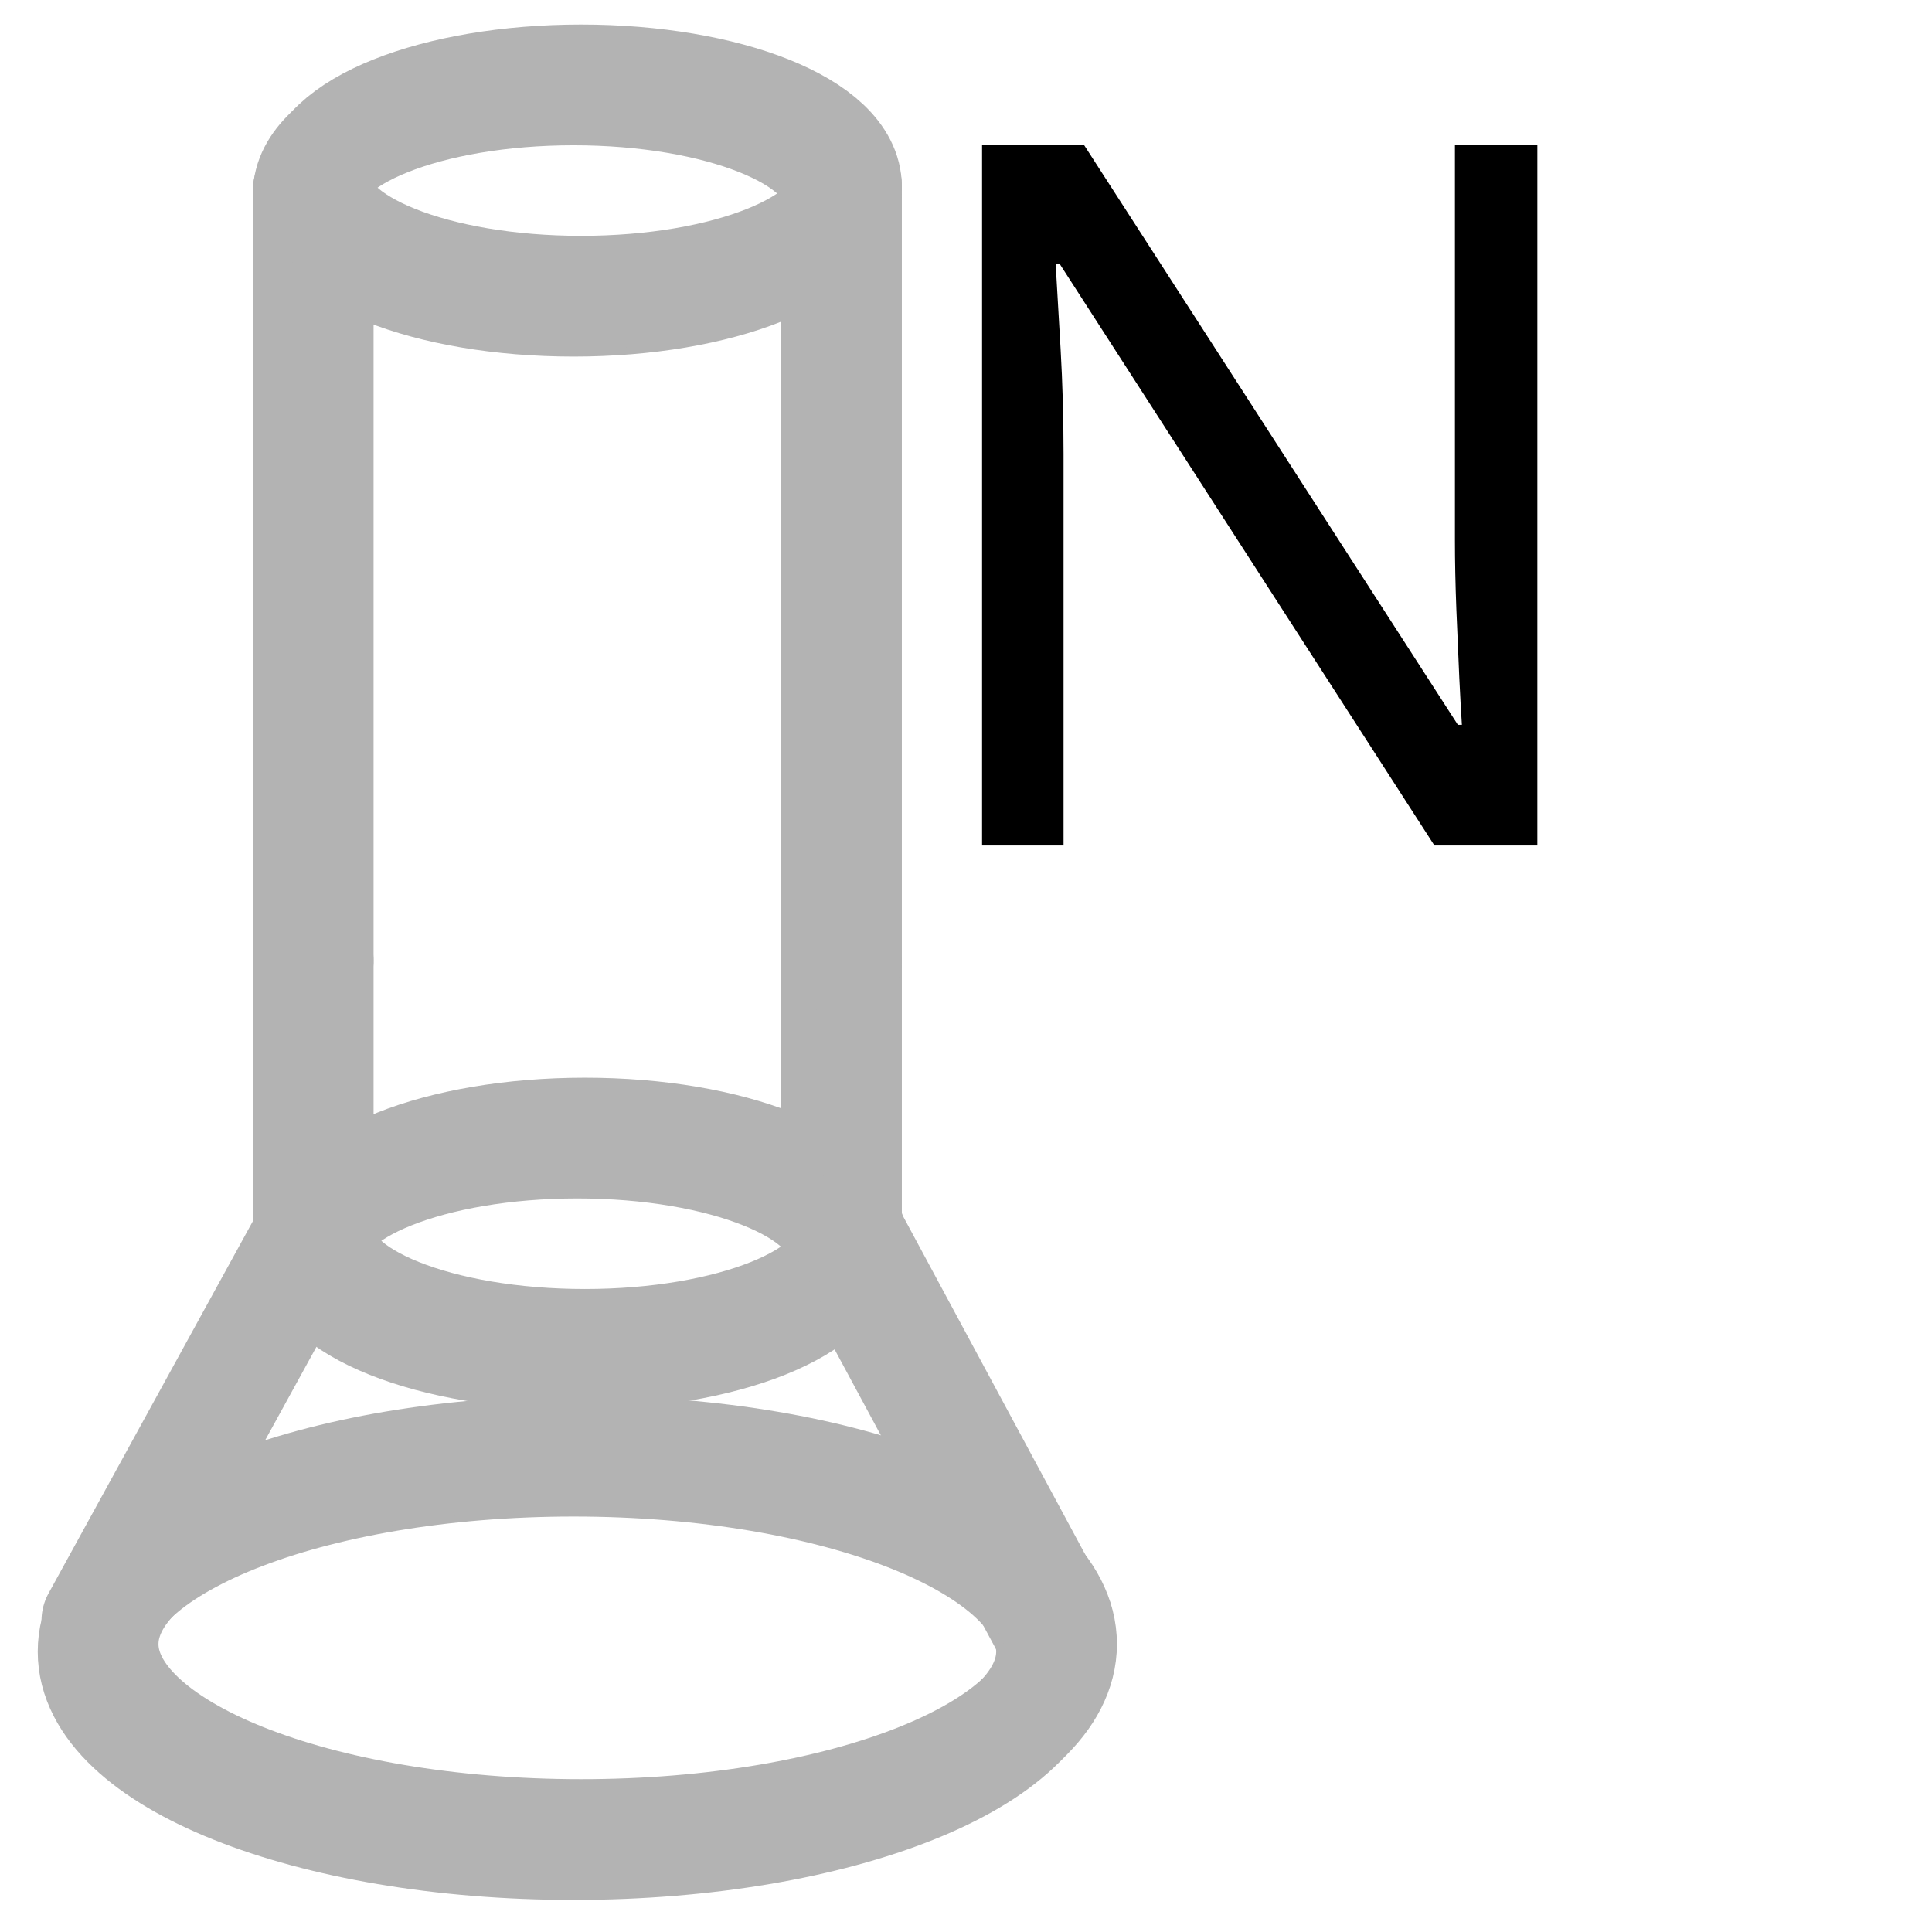
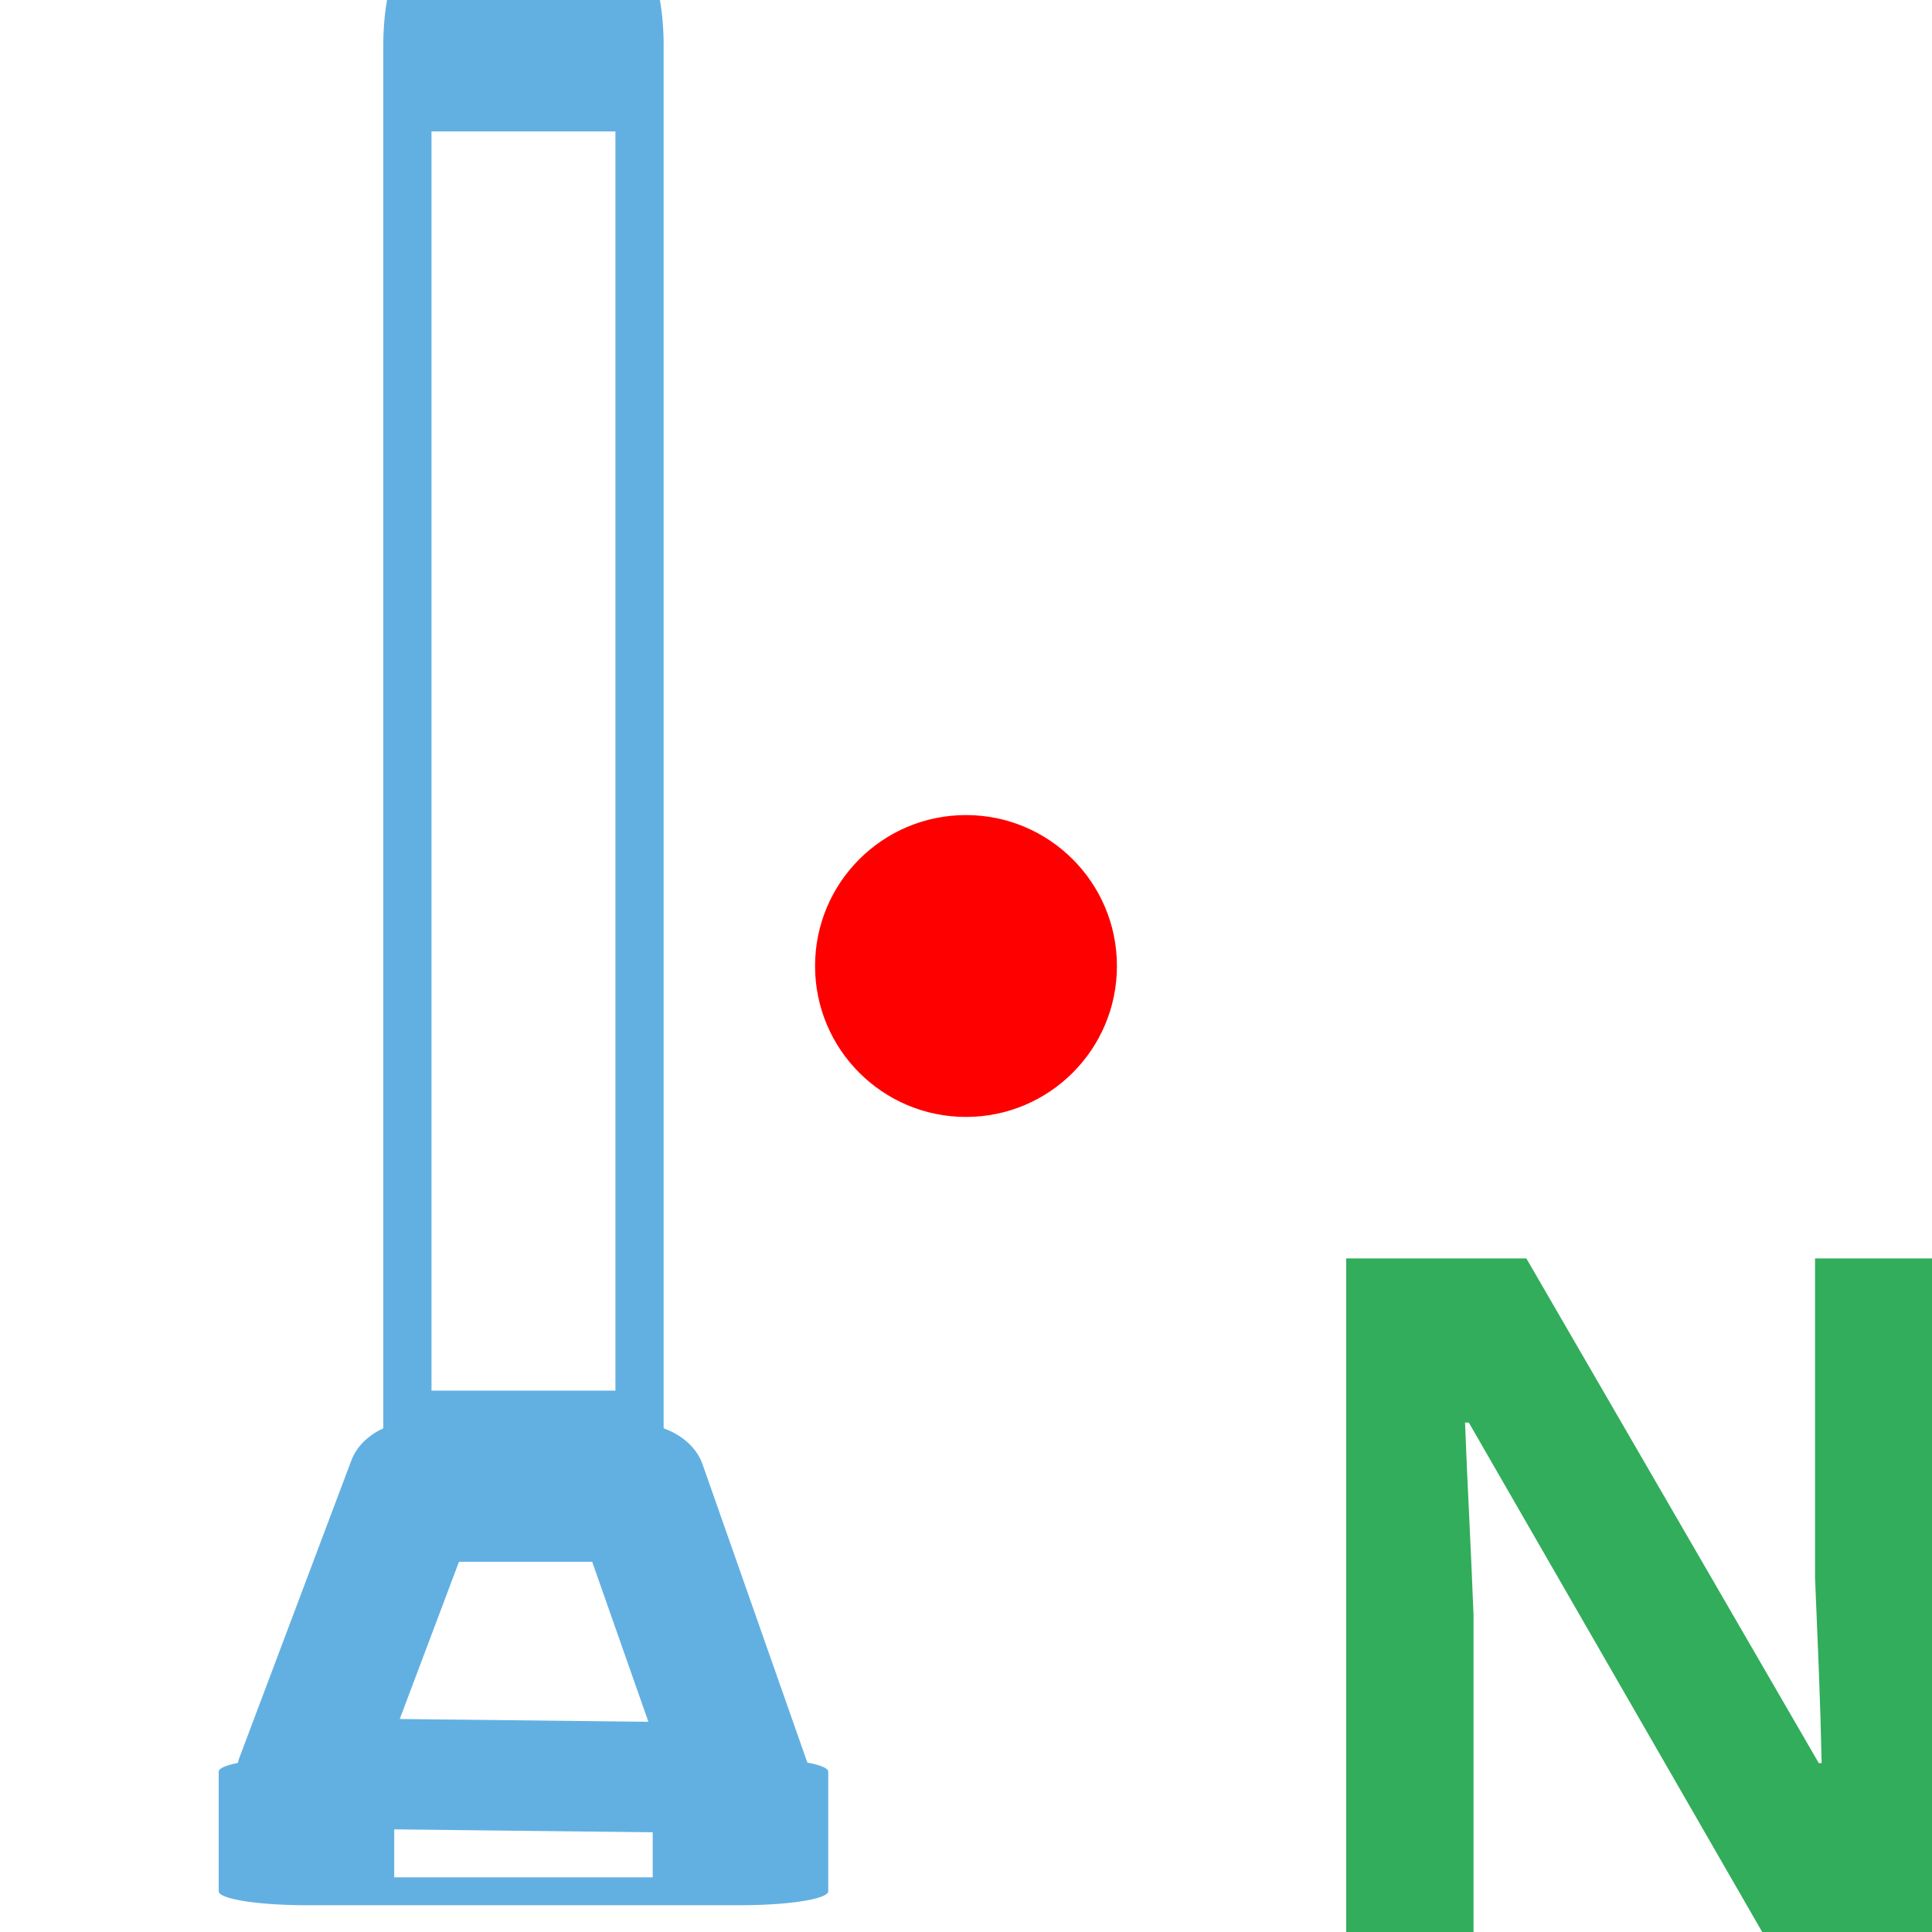
- <svg xmlns="http://www.w3.org/2000/svg" id="_レイヤー_1" data-name="レイヤー 1" viewBox="0 0 256 256">
-   <defs>
-     <style>
-       .cls-1 {
-         font-family: Swiss721BT-BlackExtended, 'Swis721 BlkEx BT';
-         font-size: 130px;
-       }
- 
-       .cls-2 {
-         fill: none;
-         stroke: #b3b3b3;
-         stroke-linecap: round;
-         stroke-miterlimit: 10;
-         stroke-width: 15px;
-       }
-     </style>
-   </defs>
-   <g>
-     <line class="cls-2" x1="41" y1="128.3" x2="41" y2="165.3" />
-     <line class="cls-2" x1="111" y1="128.3" x2="111" y2="165.3" />
-     <ellipse class="cls-2" cx="76.5" cy="165.3" rx="35" ry="14" />
-     <line class="cls-2" x1="41" y1="25.25" x2="41" y2="128.3" />
-     <line class="cls-2" x1="111" y1="25.61" x2="111" y2="128.3" />
-     <line class="cls-2" x1="41" y1="163.75" x2="13" y2="214.75" />
-     <line class="cls-2" x1="111" y1="163.75" x2="139" y2="215.75" />
-     <ellipse class="cls-2" cx="76" cy="25.75" rx="35" ry="14" />
-     <ellipse class="cls-2" cx="76" cy="218.85" rx="63.5" ry="25.4" />
-   </g>
-   <text class="cls-1" transform="translate(117.52 112.03)">
-     <tspan x="0" y="0">N</tspan>
-   </text>
-   <g>
-     <line class="cls-2" x1="42" y1="127.3" x2="42" y2="164.3" />
-     <line class="cls-2" x1="112" y1="127.3" x2="112" y2="164.3" />
-     <ellipse class="cls-2" cx="77.5" cy="164.3" rx="35" ry="14" />
-     <line class="cls-2" x1="42" y1="24.25" x2="42" y2="127.3" />
-     <line class="cls-2" x1="112" y1="24.61" x2="112" y2="127.3" />
-     <line class="cls-2" x1="42" y1="162.75" x2="14" y2="213.75" />
-     <line class="cls-2" x1="112" y1="162.75" x2="140" y2="214.75" />
-     <ellipse class="cls-2" cx="77" cy="24.75" rx="35" ry="14" />
-     <ellipse class="cls-2" cx="77" cy="217.85" rx="63.5" ry="25.4" />
+ <svg xmlns="http://www.w3.org/2000/svg" width="100%" height="100%" viewBox="0 0 128 128" version="1.1" xml:space="preserve" style="fill-rule:evenodd;clip-rule:evenodd;stroke-linecap:round;stroke-linejoin:round;stroke-miterlimit:1.5;">
+   <g transform="matrix(1,0,0,1,-712,-356)">
+     <g id="IsPileRefVisible" transform="matrix(1,0,0,1,534,0)">
+       <rect x="178" y="356" width="128" height="128" style="fill:none;" />
+       <clipPath id="_clip1">
+         <rect x="178" y="356" width="128" height="128" />
+       </clipPath>
+       <g clip-path="url(#_clip1)">
+         <g transform="matrix(0.553852,0,0,0.553852,207.5425,377.5158)">
+           <circle cx="62.214" cy="76.707" r="18.055" style="fill:rgb(255,0,0);" />
+         </g>
+         <g transform="matrix(1,0,0,1,-954.0814,352)">
+           <g transform="matrix(62.5,0,0,62.5,1260.081,132)">
+                     </g>
+           <text x="1215.644px" y="132px" style="font-family:'AdobeGothicStd-Bold', 'Adobe Gothic Std', sans-serif;font-weight:700;font-size:62.5px;fill:rgb(50,173,91);">N</text>
+         </g>
+         <g transform="matrix(1.580092,0.017611,-0.013938,1.250573,112.1018,95.89683)">
+           <path d="M75.409,301.121L57.211,301.121L61.761,285.327L70.86,285.327L75.409,301.121Z" style="fill:rgb(98,176,226);fill-opacity:0;stroke:rgb(98,176,226);stroke-width:5.85px;" />
+         </g>
+         <g transform="matrix(1.690292,0,0,6,96.81225,-765.781)">
+           <rect x="64" y="187.47" width="9.099" height="15.794" style="fill:rgb(98,176,226);fill-opacity:0;stroke:rgb(98,176,226);stroke-width:1.89px;" />
+         </g>
+         <g transform="matrix(3.160183,0,0,0.501868,-3.947988,379.2901)">
+           <rect x="64" y="187.47" width="9.099" height="15.794" style="fill:rgb(98,176,226);fill-opacity:0;stroke:rgb(98,176,226);stroke-width:3.68px;" />
+         </g>
+       </g>
+     </g>
  </g>
</svg>
